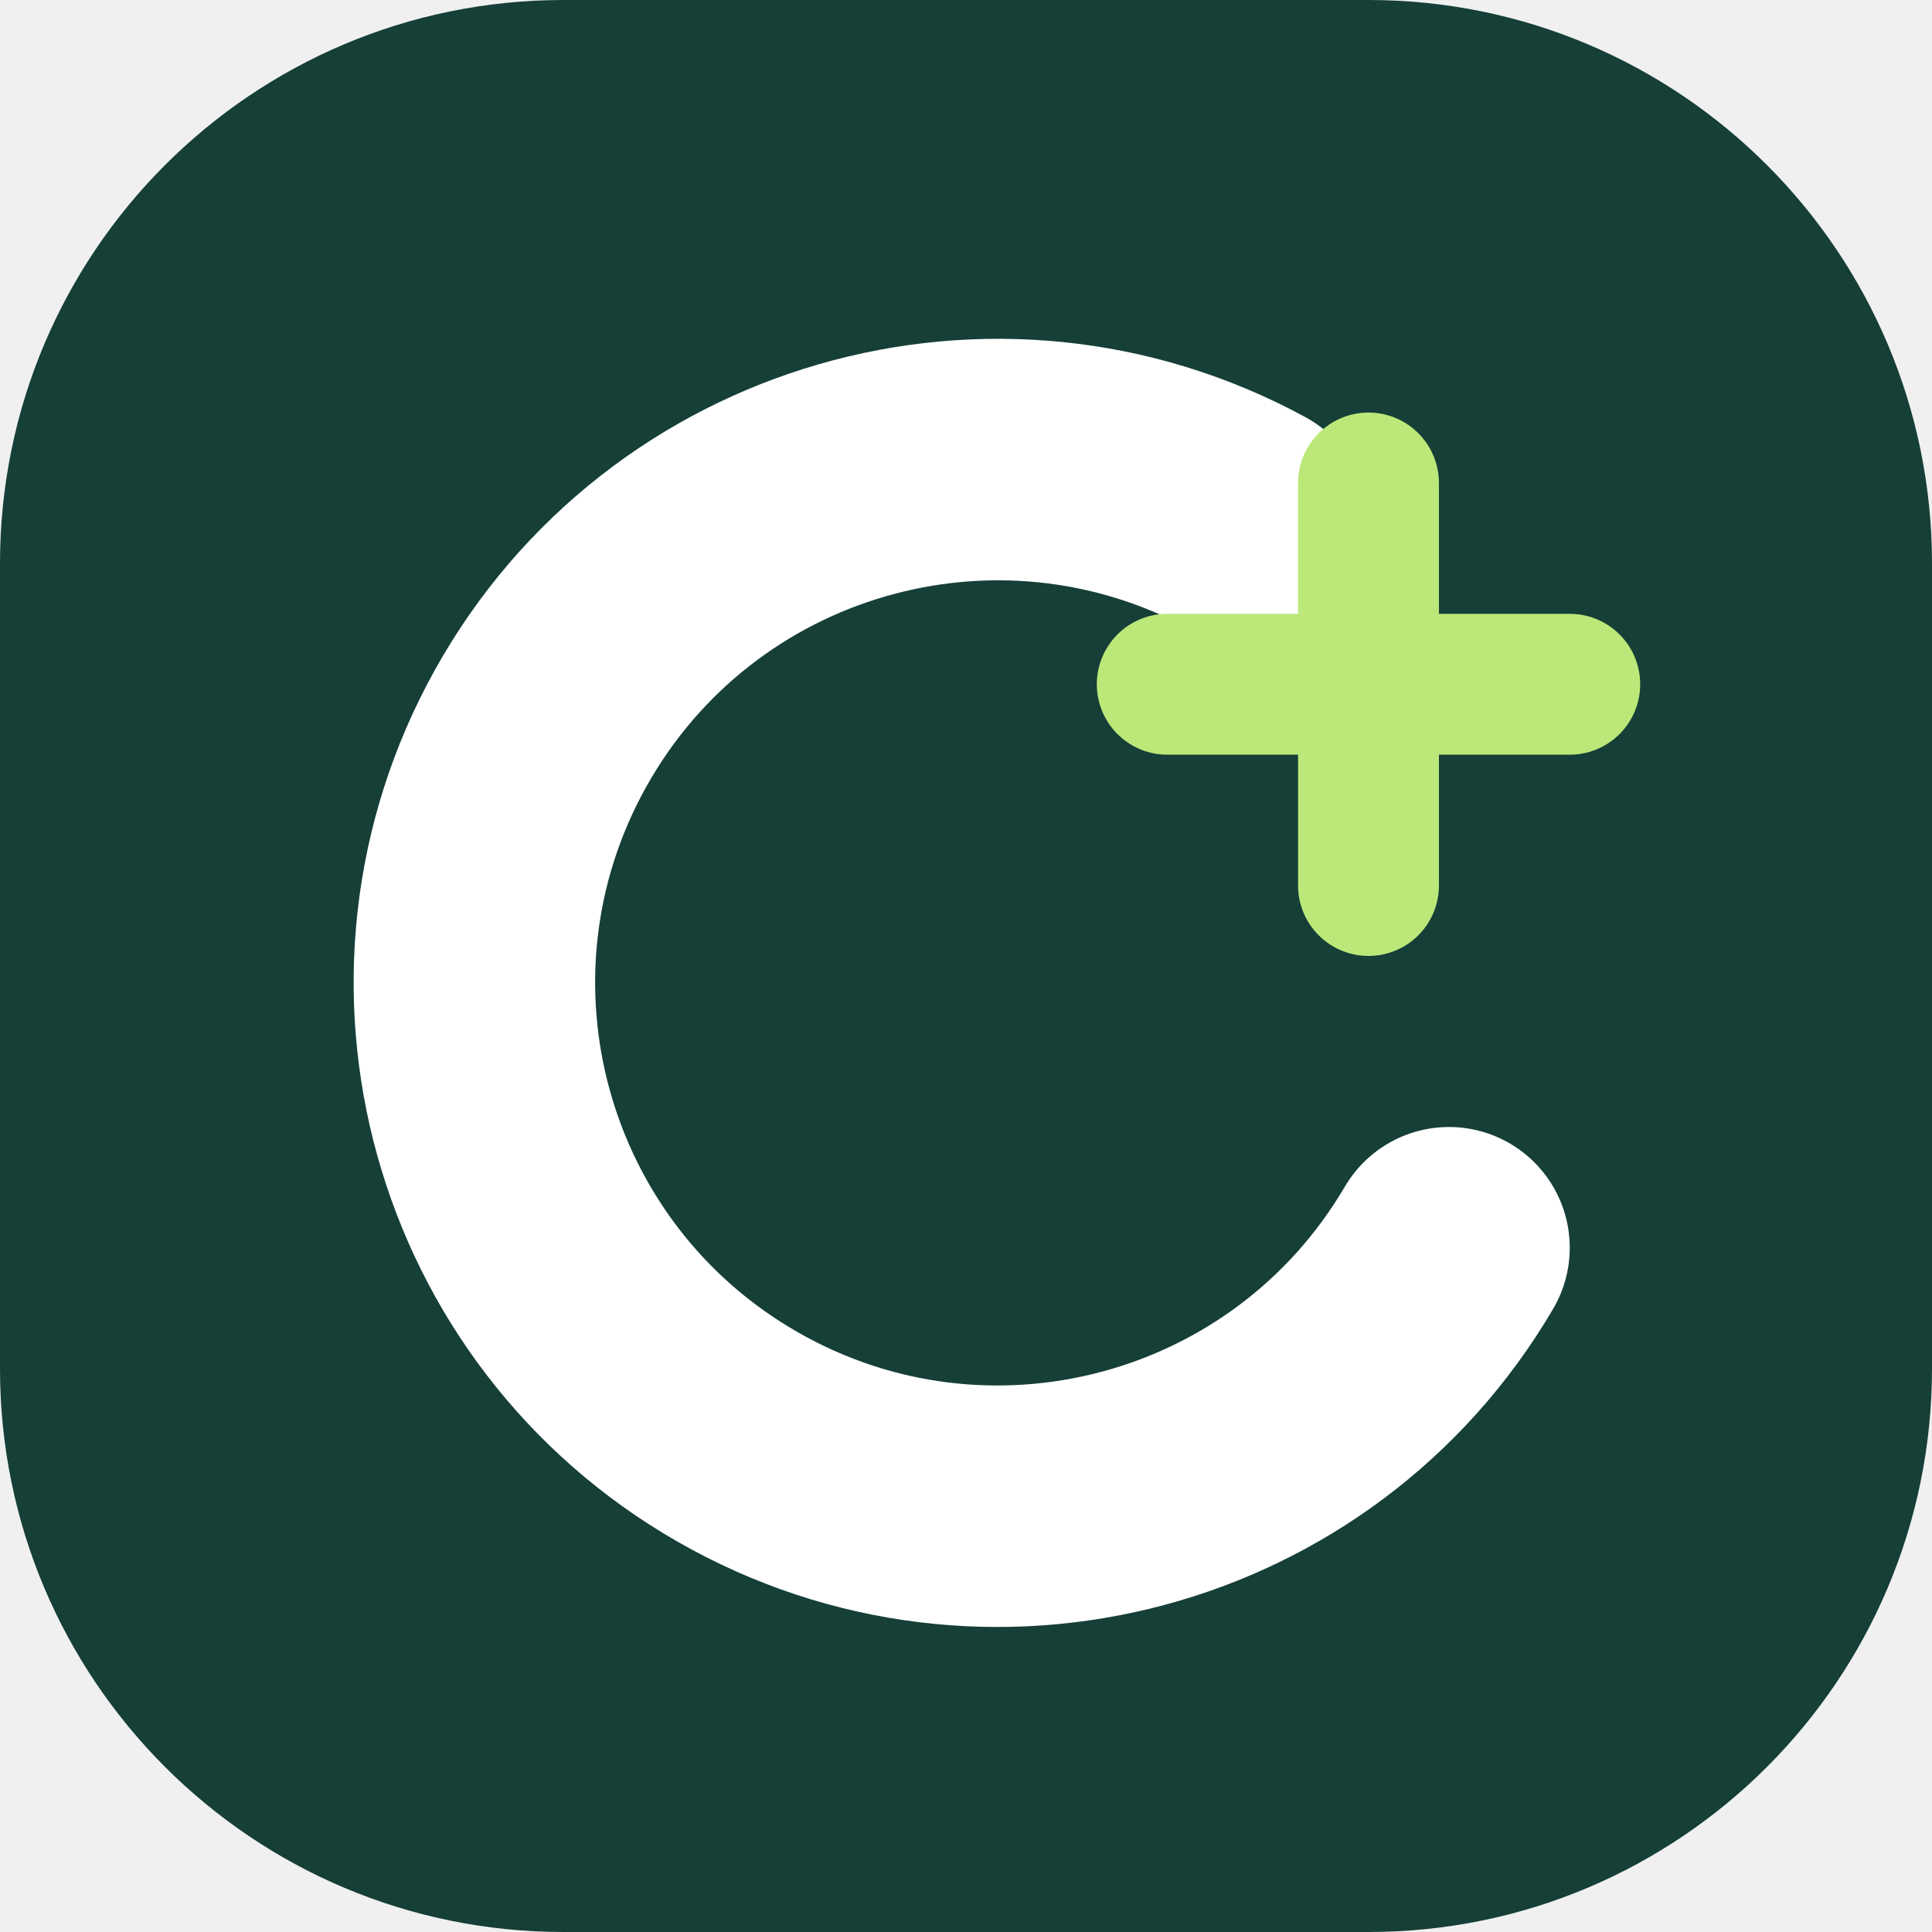
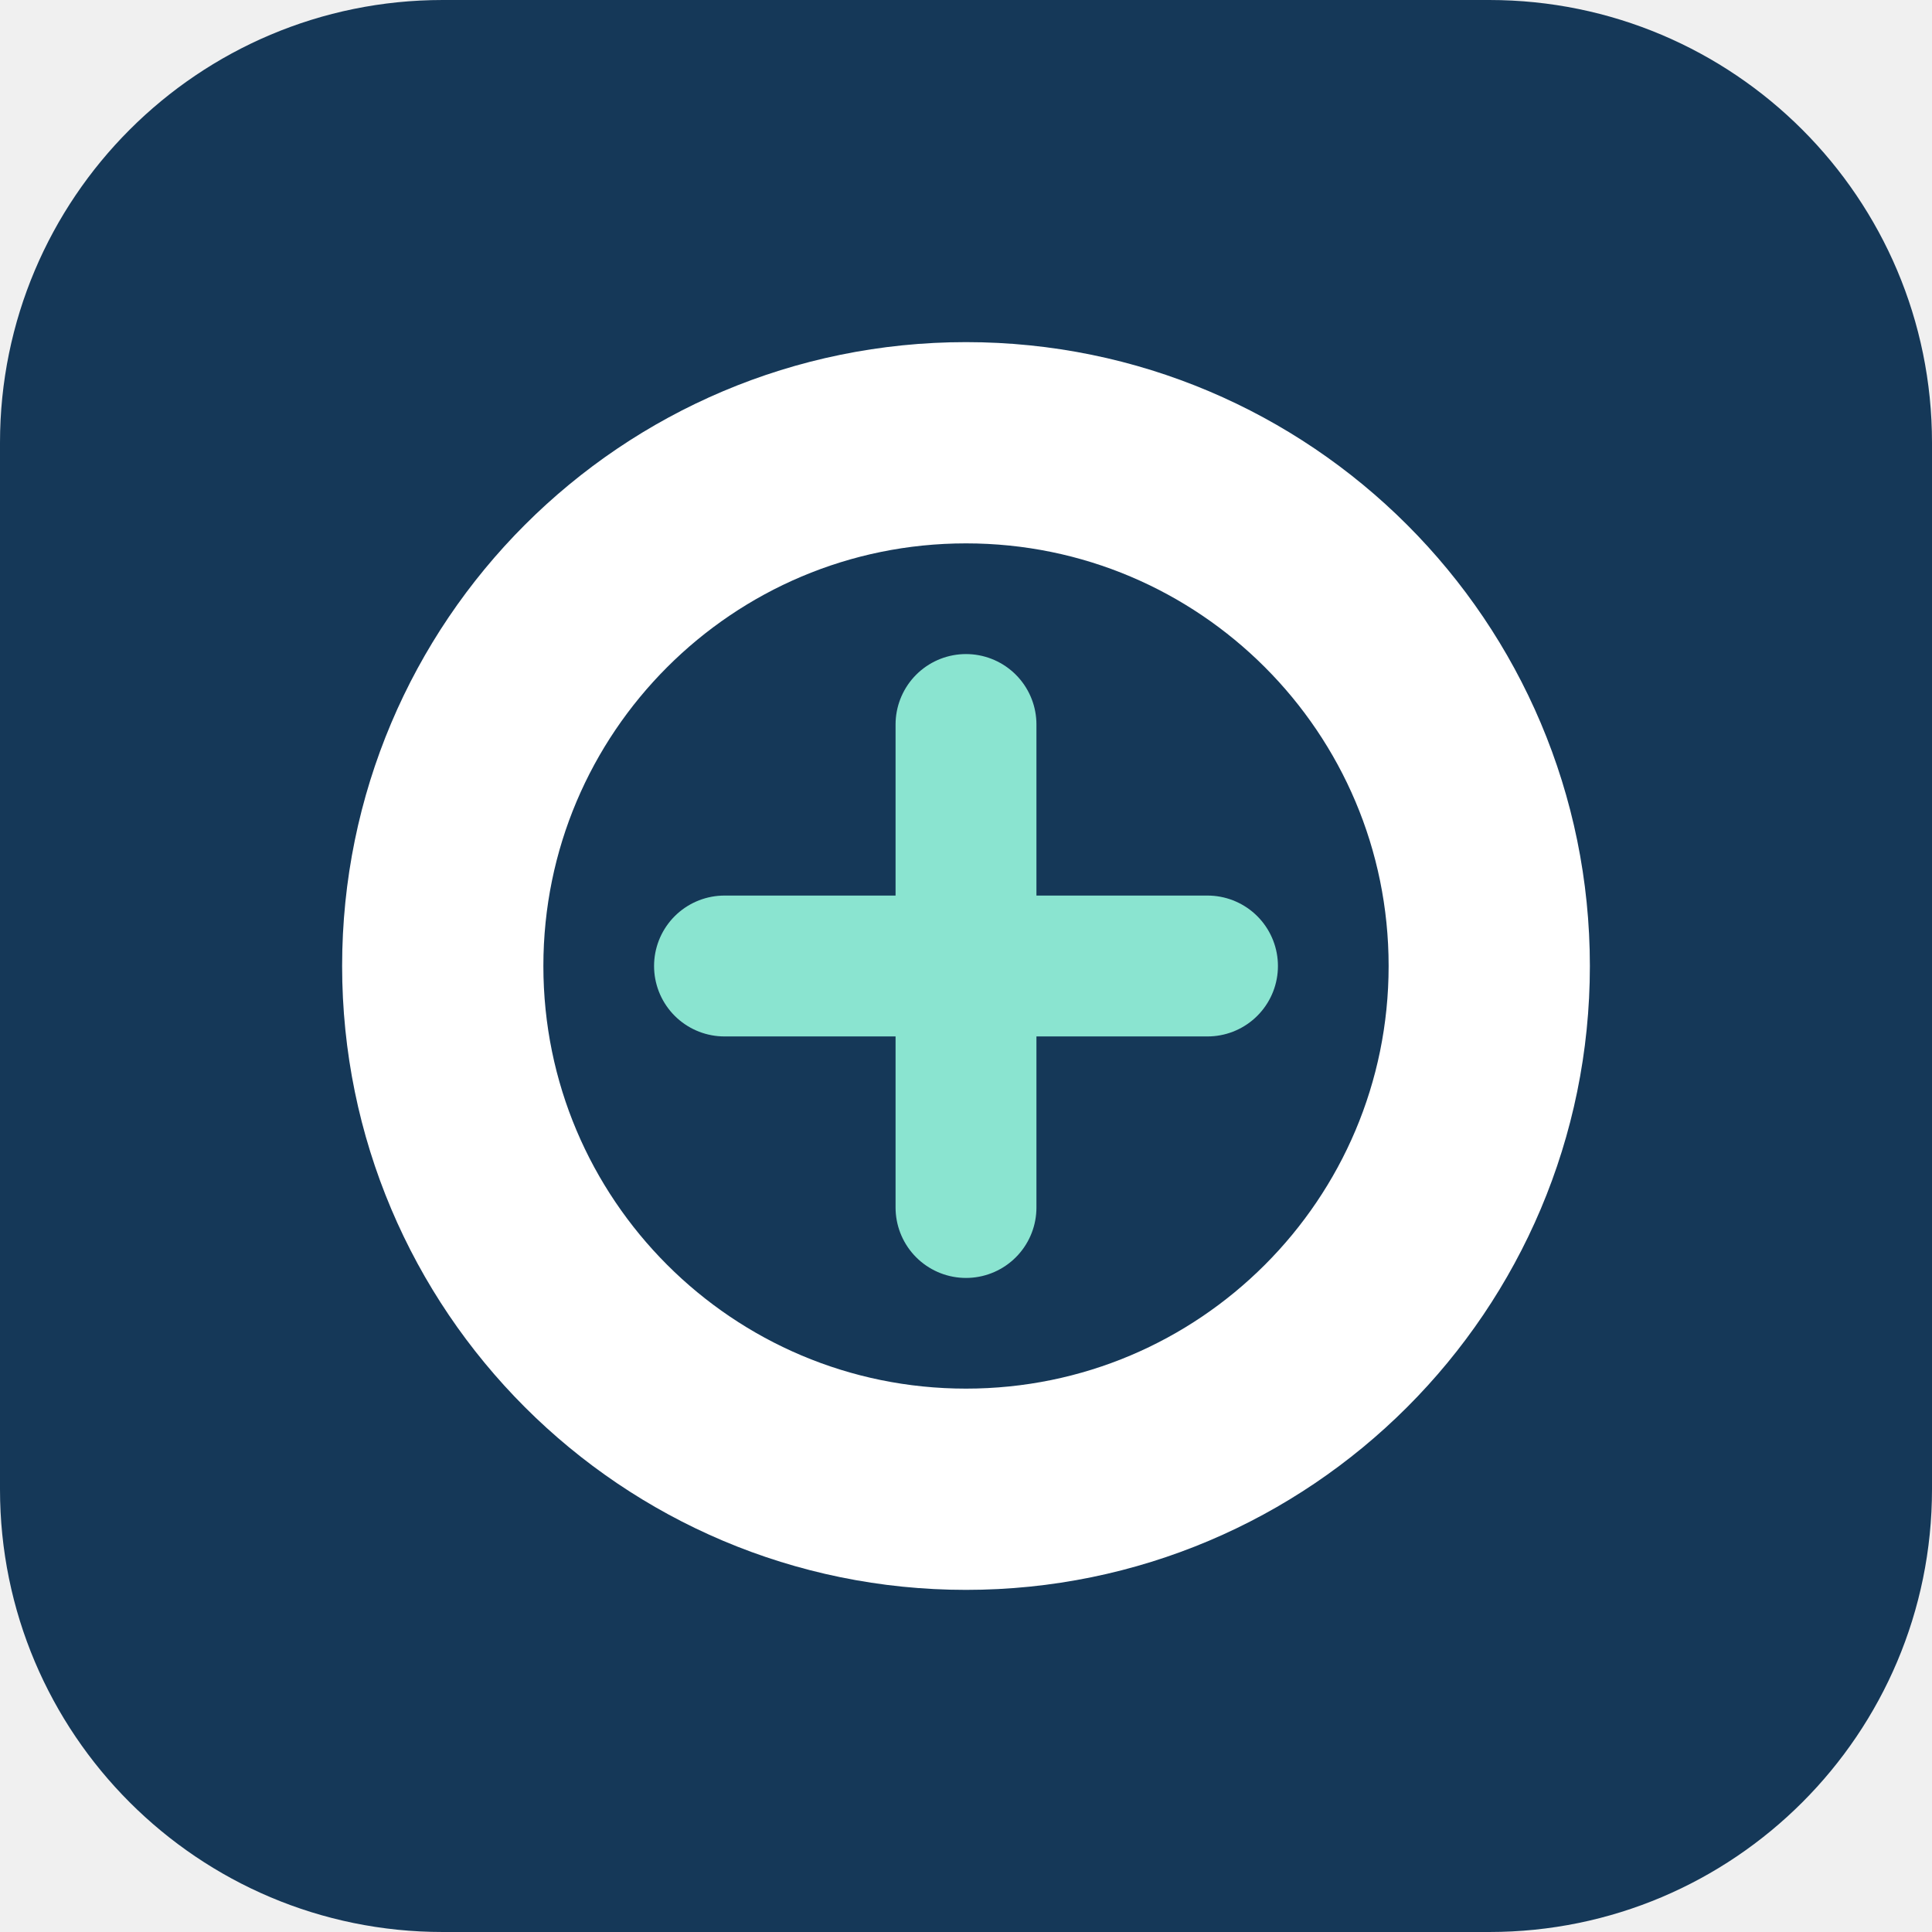
<svg xmlns="http://www.w3.org/2000/svg" viewBox="0 0 48 48">
-   <rect width="48" height="48" rx="14" fill="#153f37" />
-   <path d="M31 13a13 13 0 1 0 5 18" fill="none" stroke="#fff" stroke-width="6" stroke-linecap="round" />
-   <path d="M34 12v10m-5-5h10" fill="none" stroke="#bce879" stroke-width="3.5" stroke-linecap="round" />
+   <rect width="48" height="48" rx="11" fill="#153858" />
+   <circle cx="24" cy="24" r="13" fill="none" stroke="#fff" stroke-width="5" />
+   <path d="M24 18v12m-6-6h12" fill="none" stroke="#8ae4d0" stroke-width="3.5" stroke-linecap="round" />
</svg>
